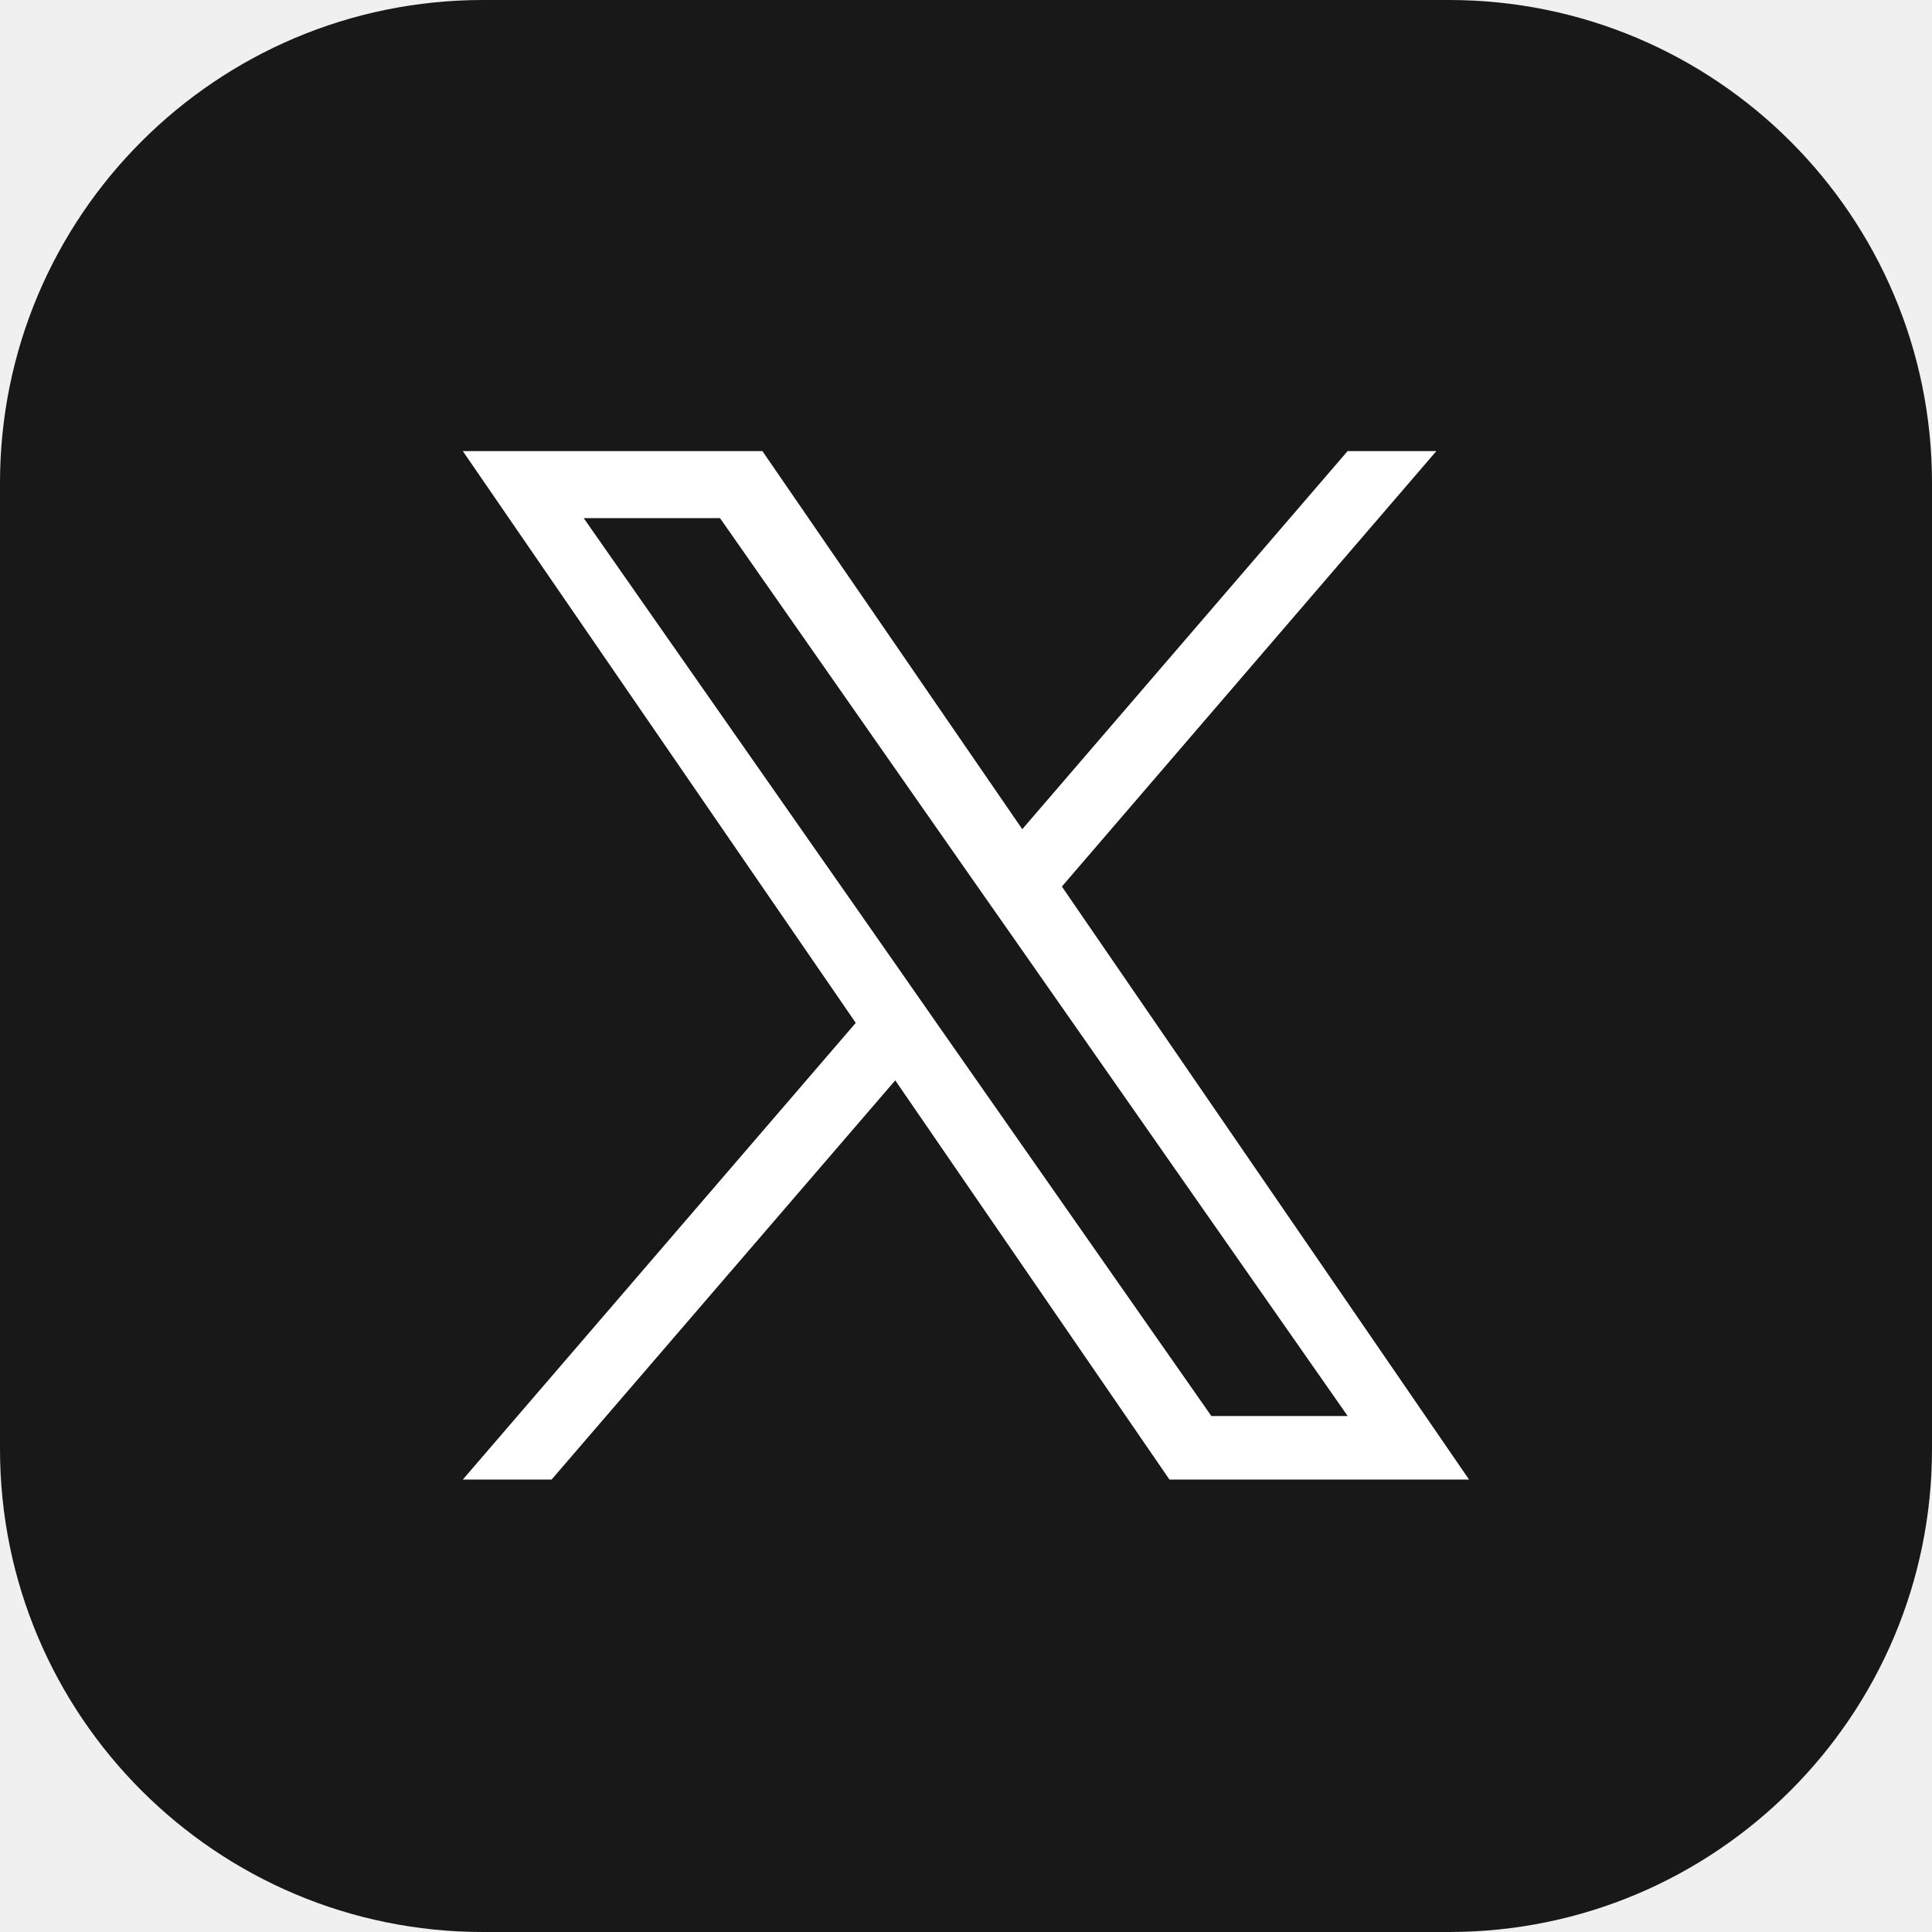
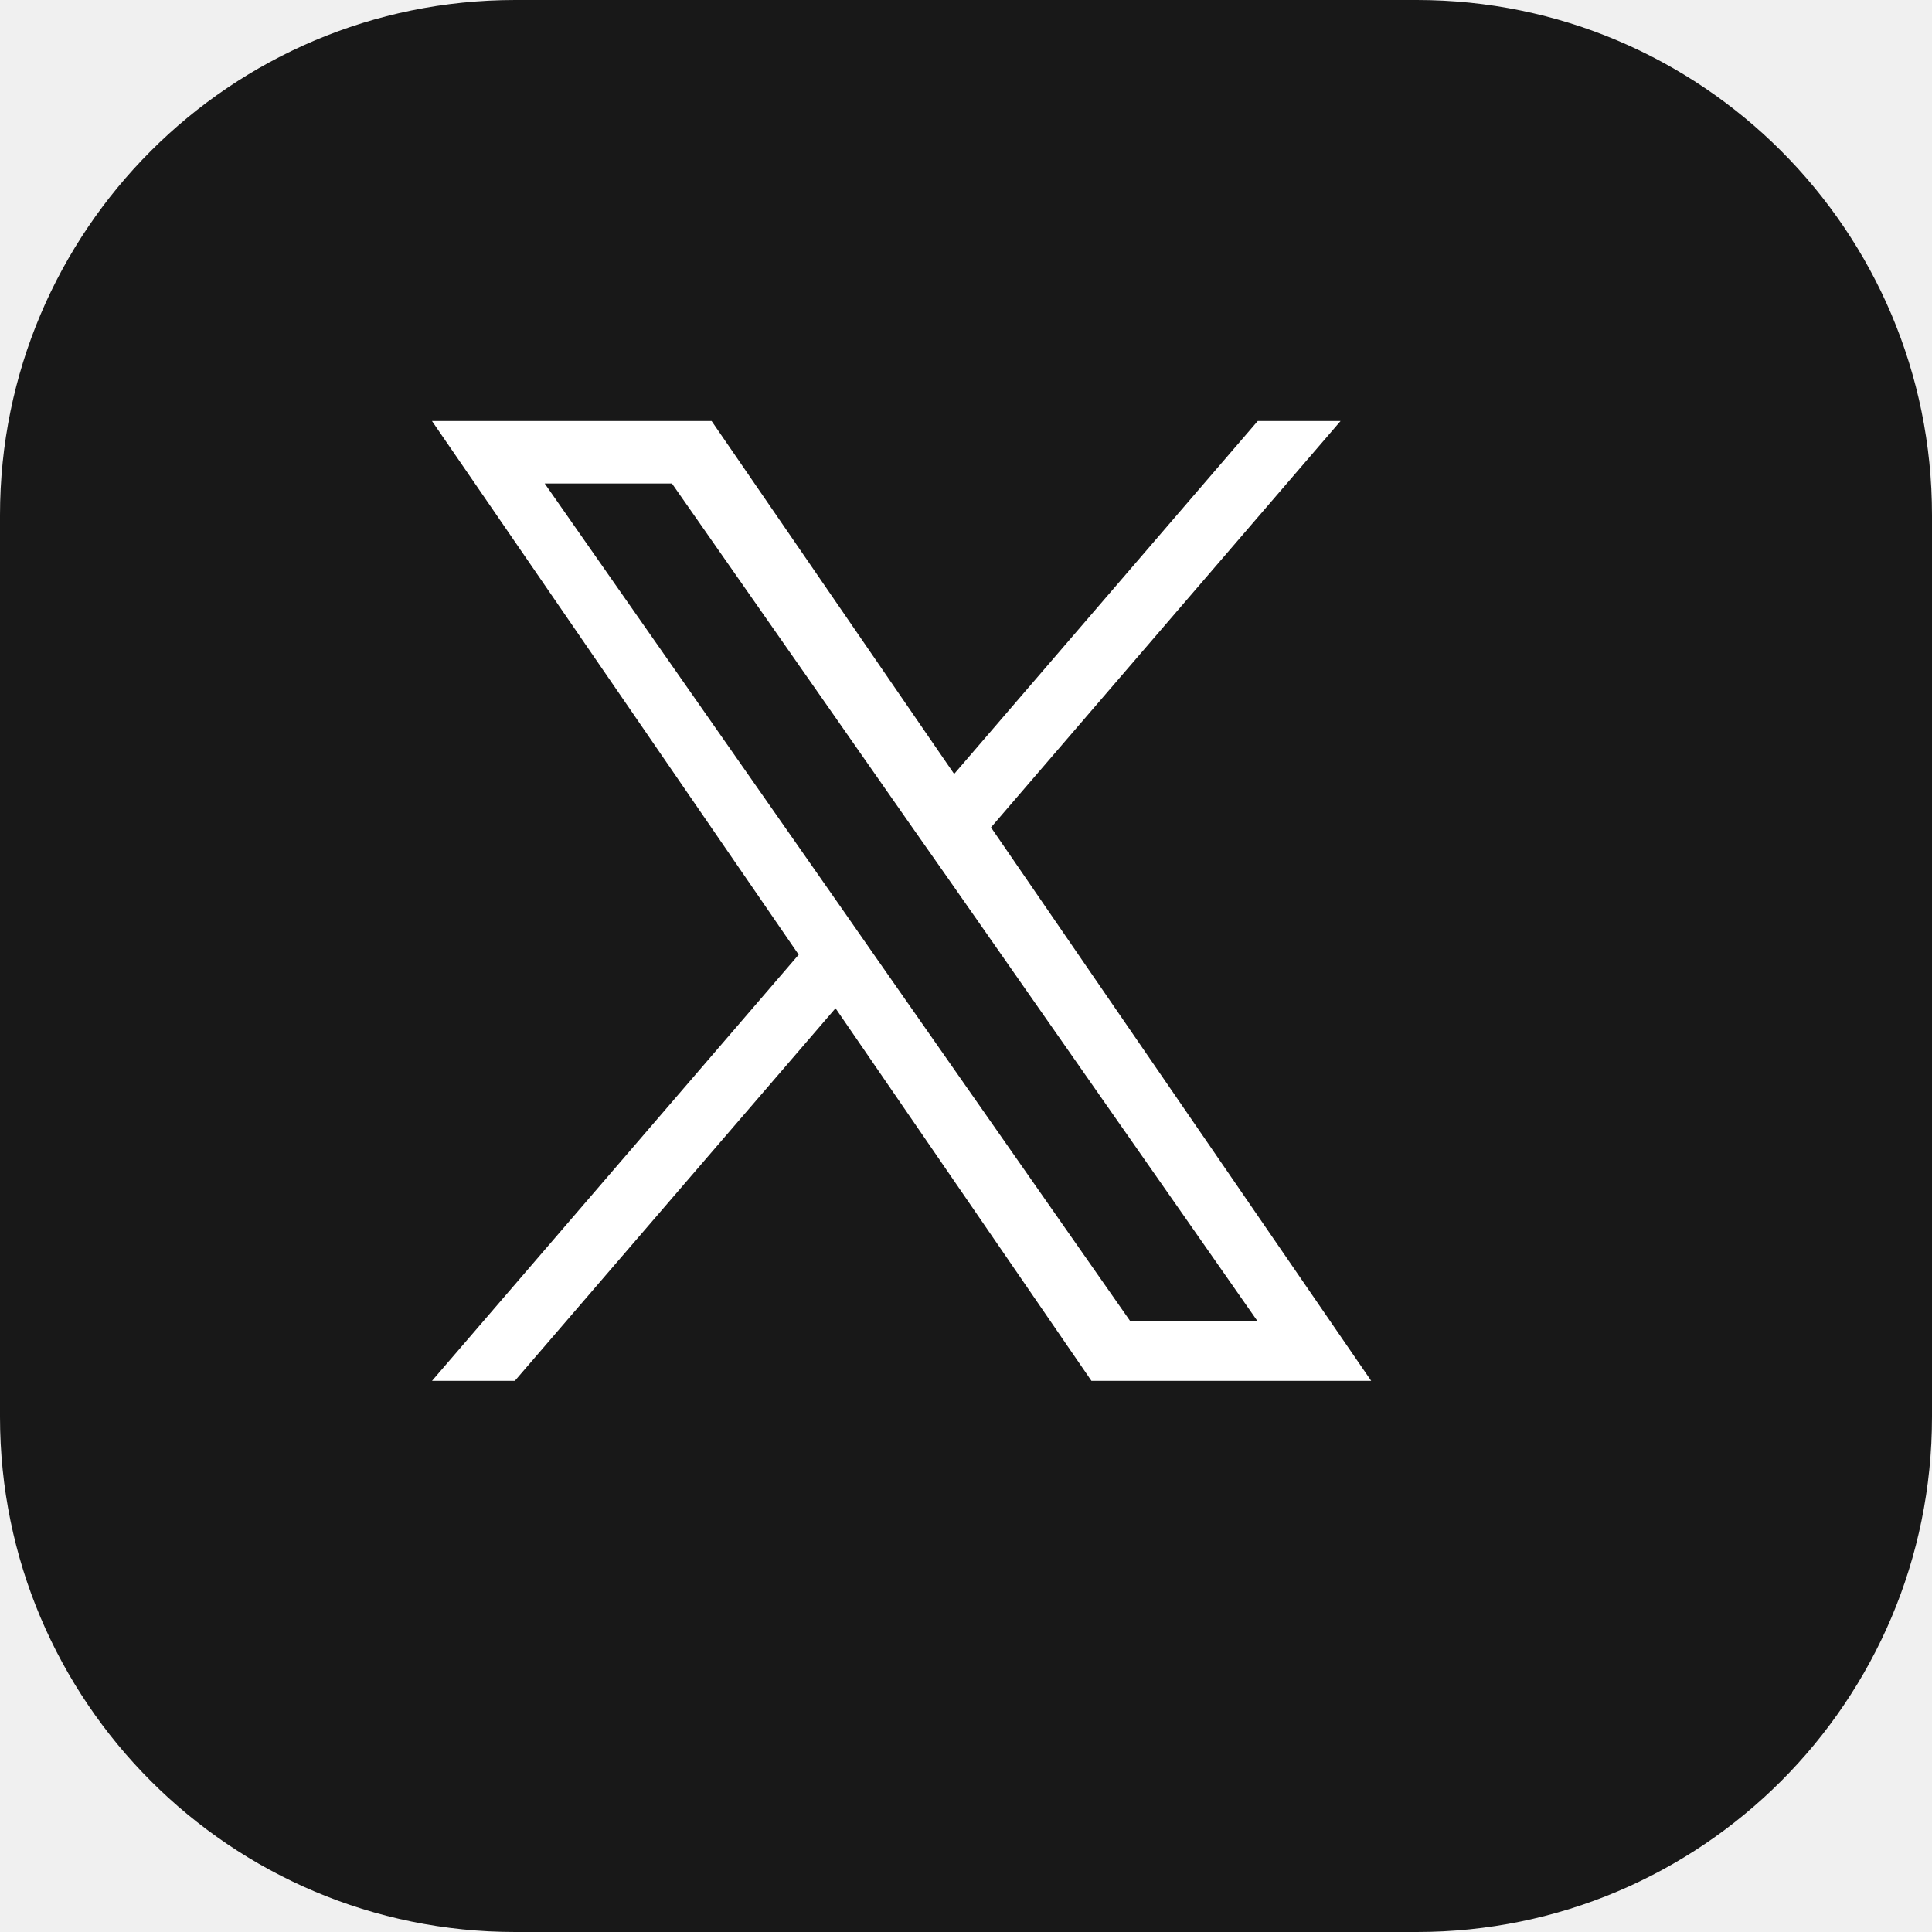
- <svg xmlns="http://www.w3.org/2000/svg" fill="none" height="16" width="16" viewBox="0 0 16 16">
-   <rect fill="#181818" height="16" rx="4" width="16" />
-   <path d="m3 3h10v10h-10z" fill="#181818" />
-   <path d="m8.794 7.342 3.101-3.606h-.735l-2.694 3.131-2.152-3.131h-2.481l3.254 4.735-3.254 3.782h.735l2.846-3.306 2.271 3.306h2.481zm-1.008 1.173-.329-.472-2.623-3.752h1.129l2.117 3.029.33.471 2.751 3.936h-1.129z" fill="#fff" />
+ <svg xmlns="http://www.w3.org/2000/svg" fill="none" height="15" width="15">
+   <rect fill="#181818" height="15" rx="4" width="15" />
+   <path d="m2.625 2.625h8.75v8.75h-8.75z" fill="#181818" />
+   <path d="m7.694 6.424 2.714-3.155h-.643l-2.357 2.74-1.883-2.74h-2.171l2.847 4.143-2.847 3.309h.643l2.49-2.893 1.987 2.893h2.172zm-.882 1.026-.288-.413-2.295-3.283h.988l1.852 2.65.289.412 2.407 3.444h-.988z" fill="#fff" />
</svg>
